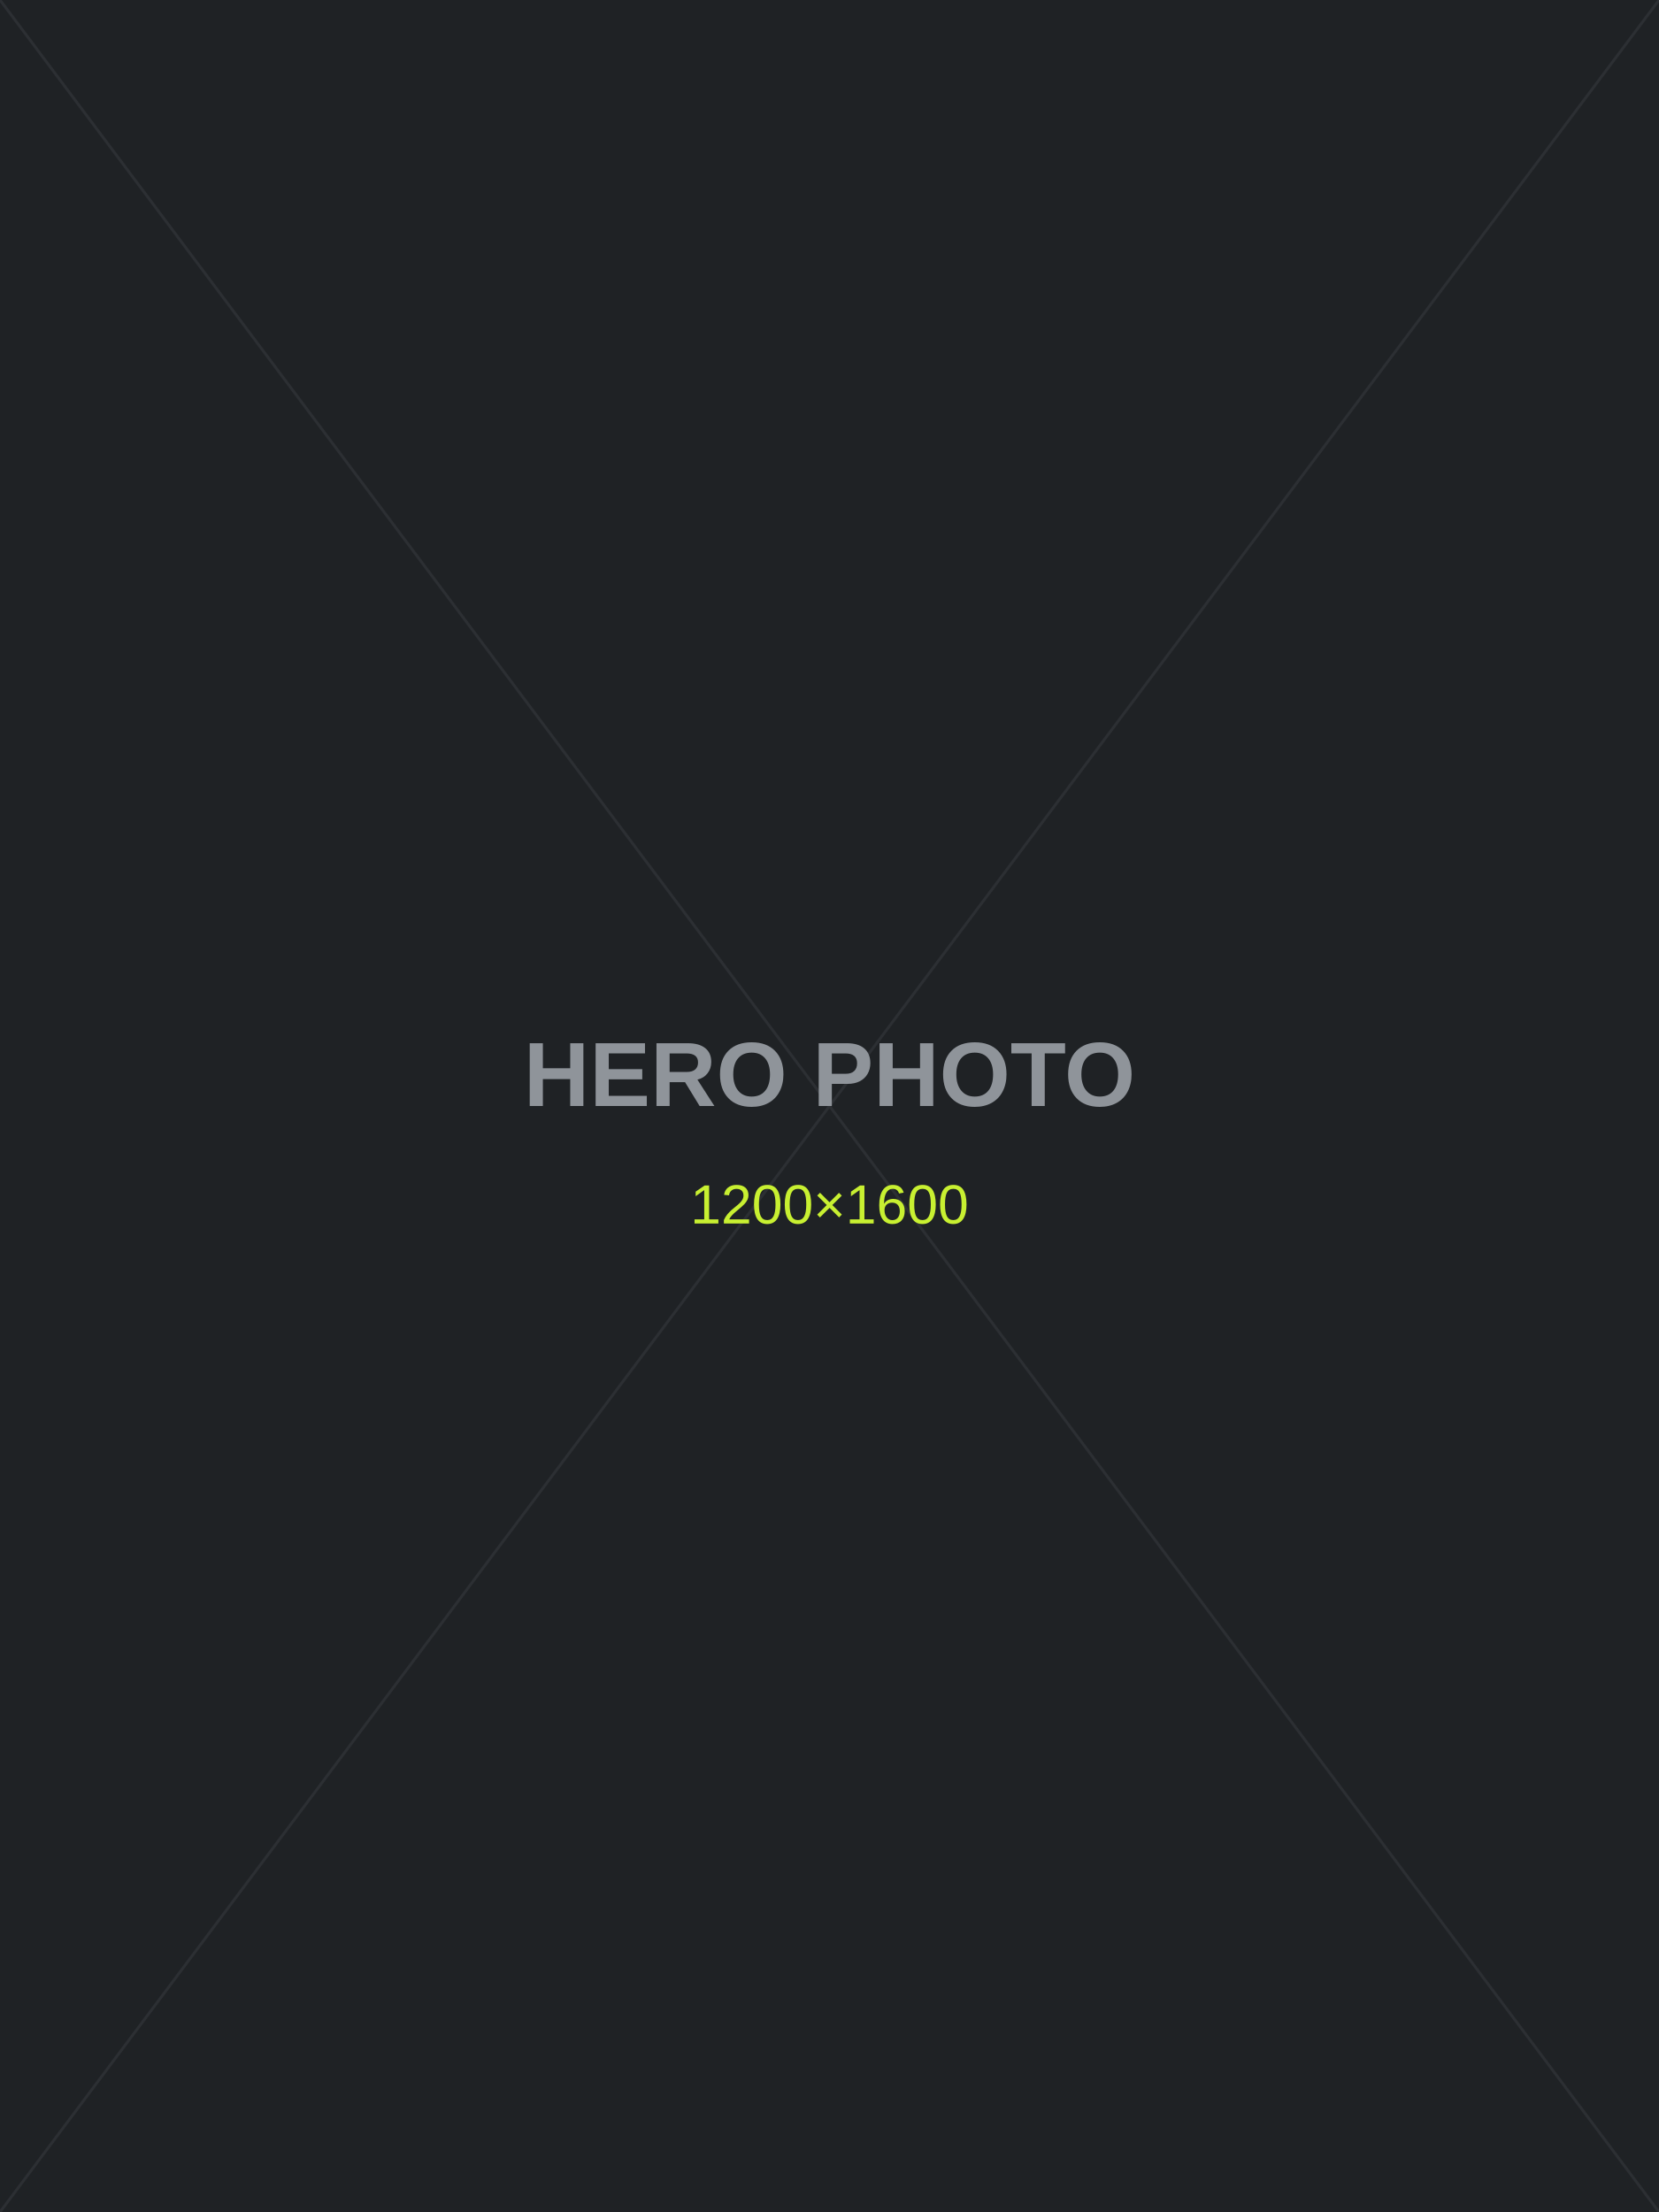
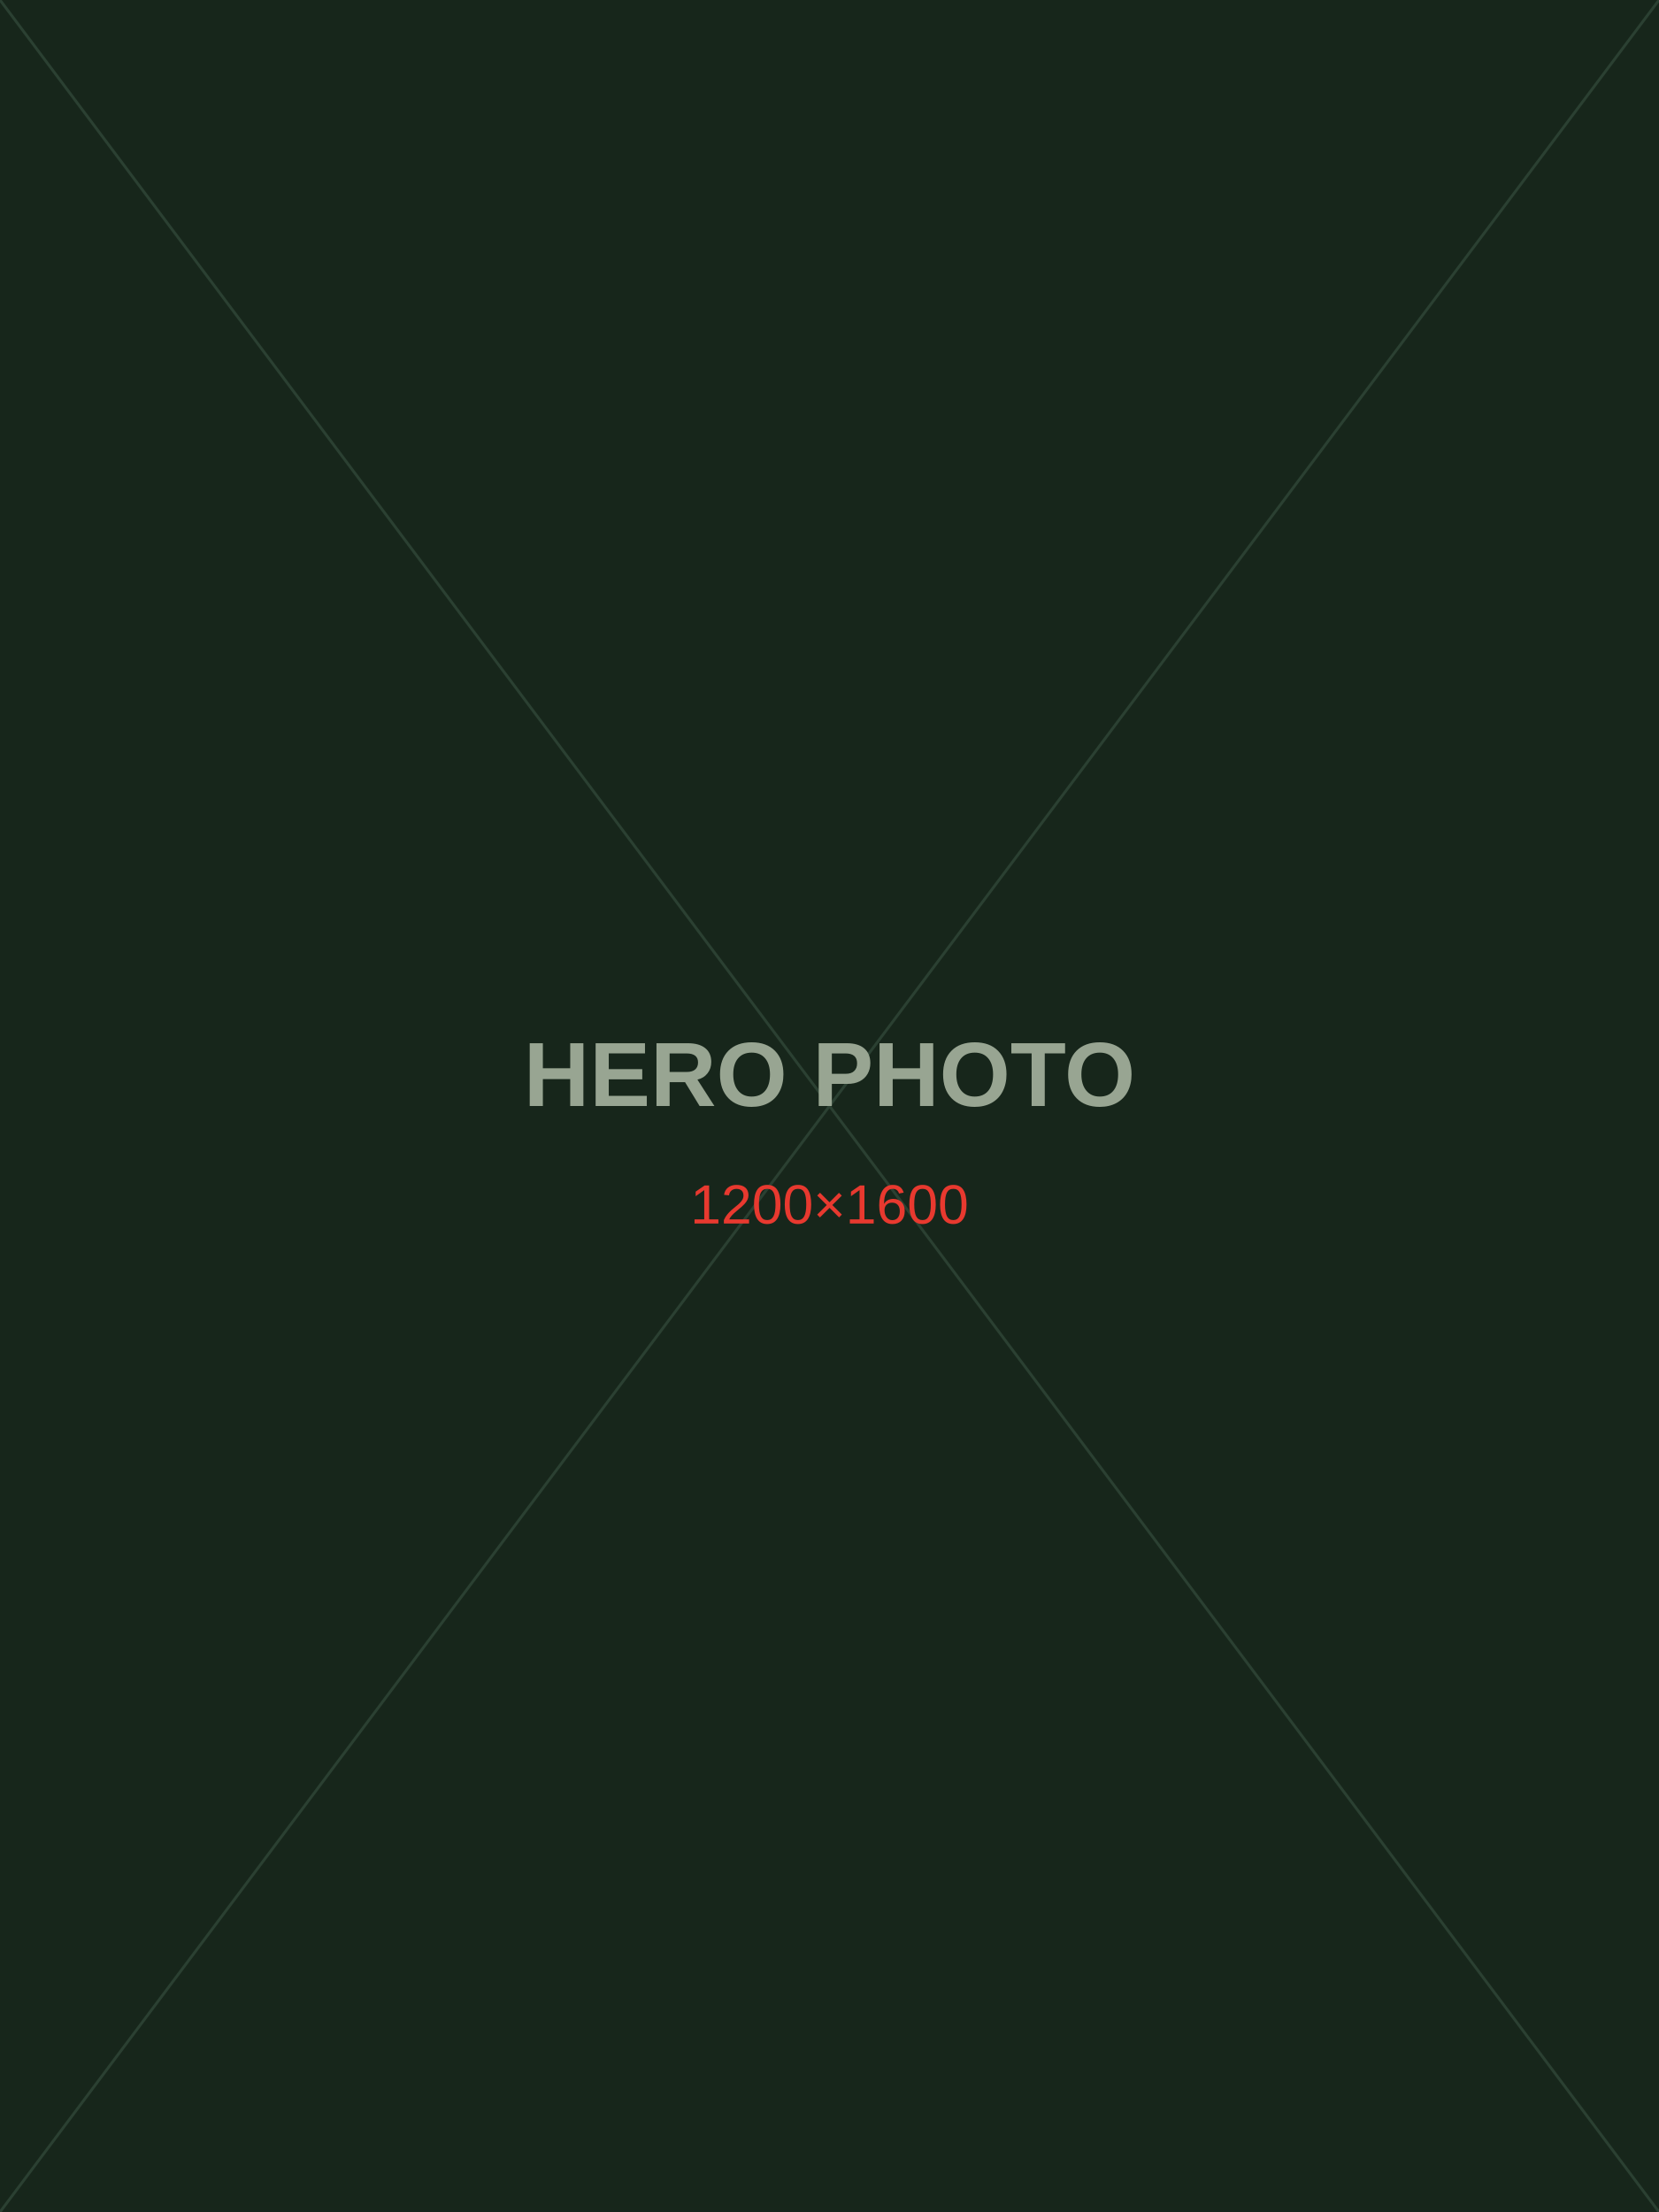
<svg xmlns="http://www.w3.org/2000/svg" viewBox="0 0 1200 1600" width="1200" height="1600" role="img" aria-label="HERO PHOTO">
-   <rect width="1200" height="1600" fill="#1f2225" />
-   <path d="M0 0L1200 1600M1200 0L0 1600" stroke="#2c2f33" stroke-width="2" />
-   <text x="50%" y="50%" fill="#8f949a" font-family="Arial,sans-serif" font-size="66" font-weight="700" text-anchor="middle">HERO PHOTO</text>
-   <text x="50%" y="50%" dy="85" fill="#C8F031" font-family="Arial,sans-serif" font-size="40" text-anchor="middle">1200×1600</text>
+   <rect width="1200" height="1600" fill="#17261b" />
+   <path d="M0 0L1200 1600M1200 0L0 1600" stroke="#2b4032" stroke-width="2" />
+   <text x="50%" y="50%" fill="#98a592" font-family="Arial,sans-serif" font-size="66" font-weight="700" text-anchor="middle">HERO PHOTO</text>
+   <text x="50%" y="50%" dy="85" fill="#e8392f" font-family="Arial,sans-serif" font-size="40" text-anchor="middle">1200×1600</text>
</svg>
